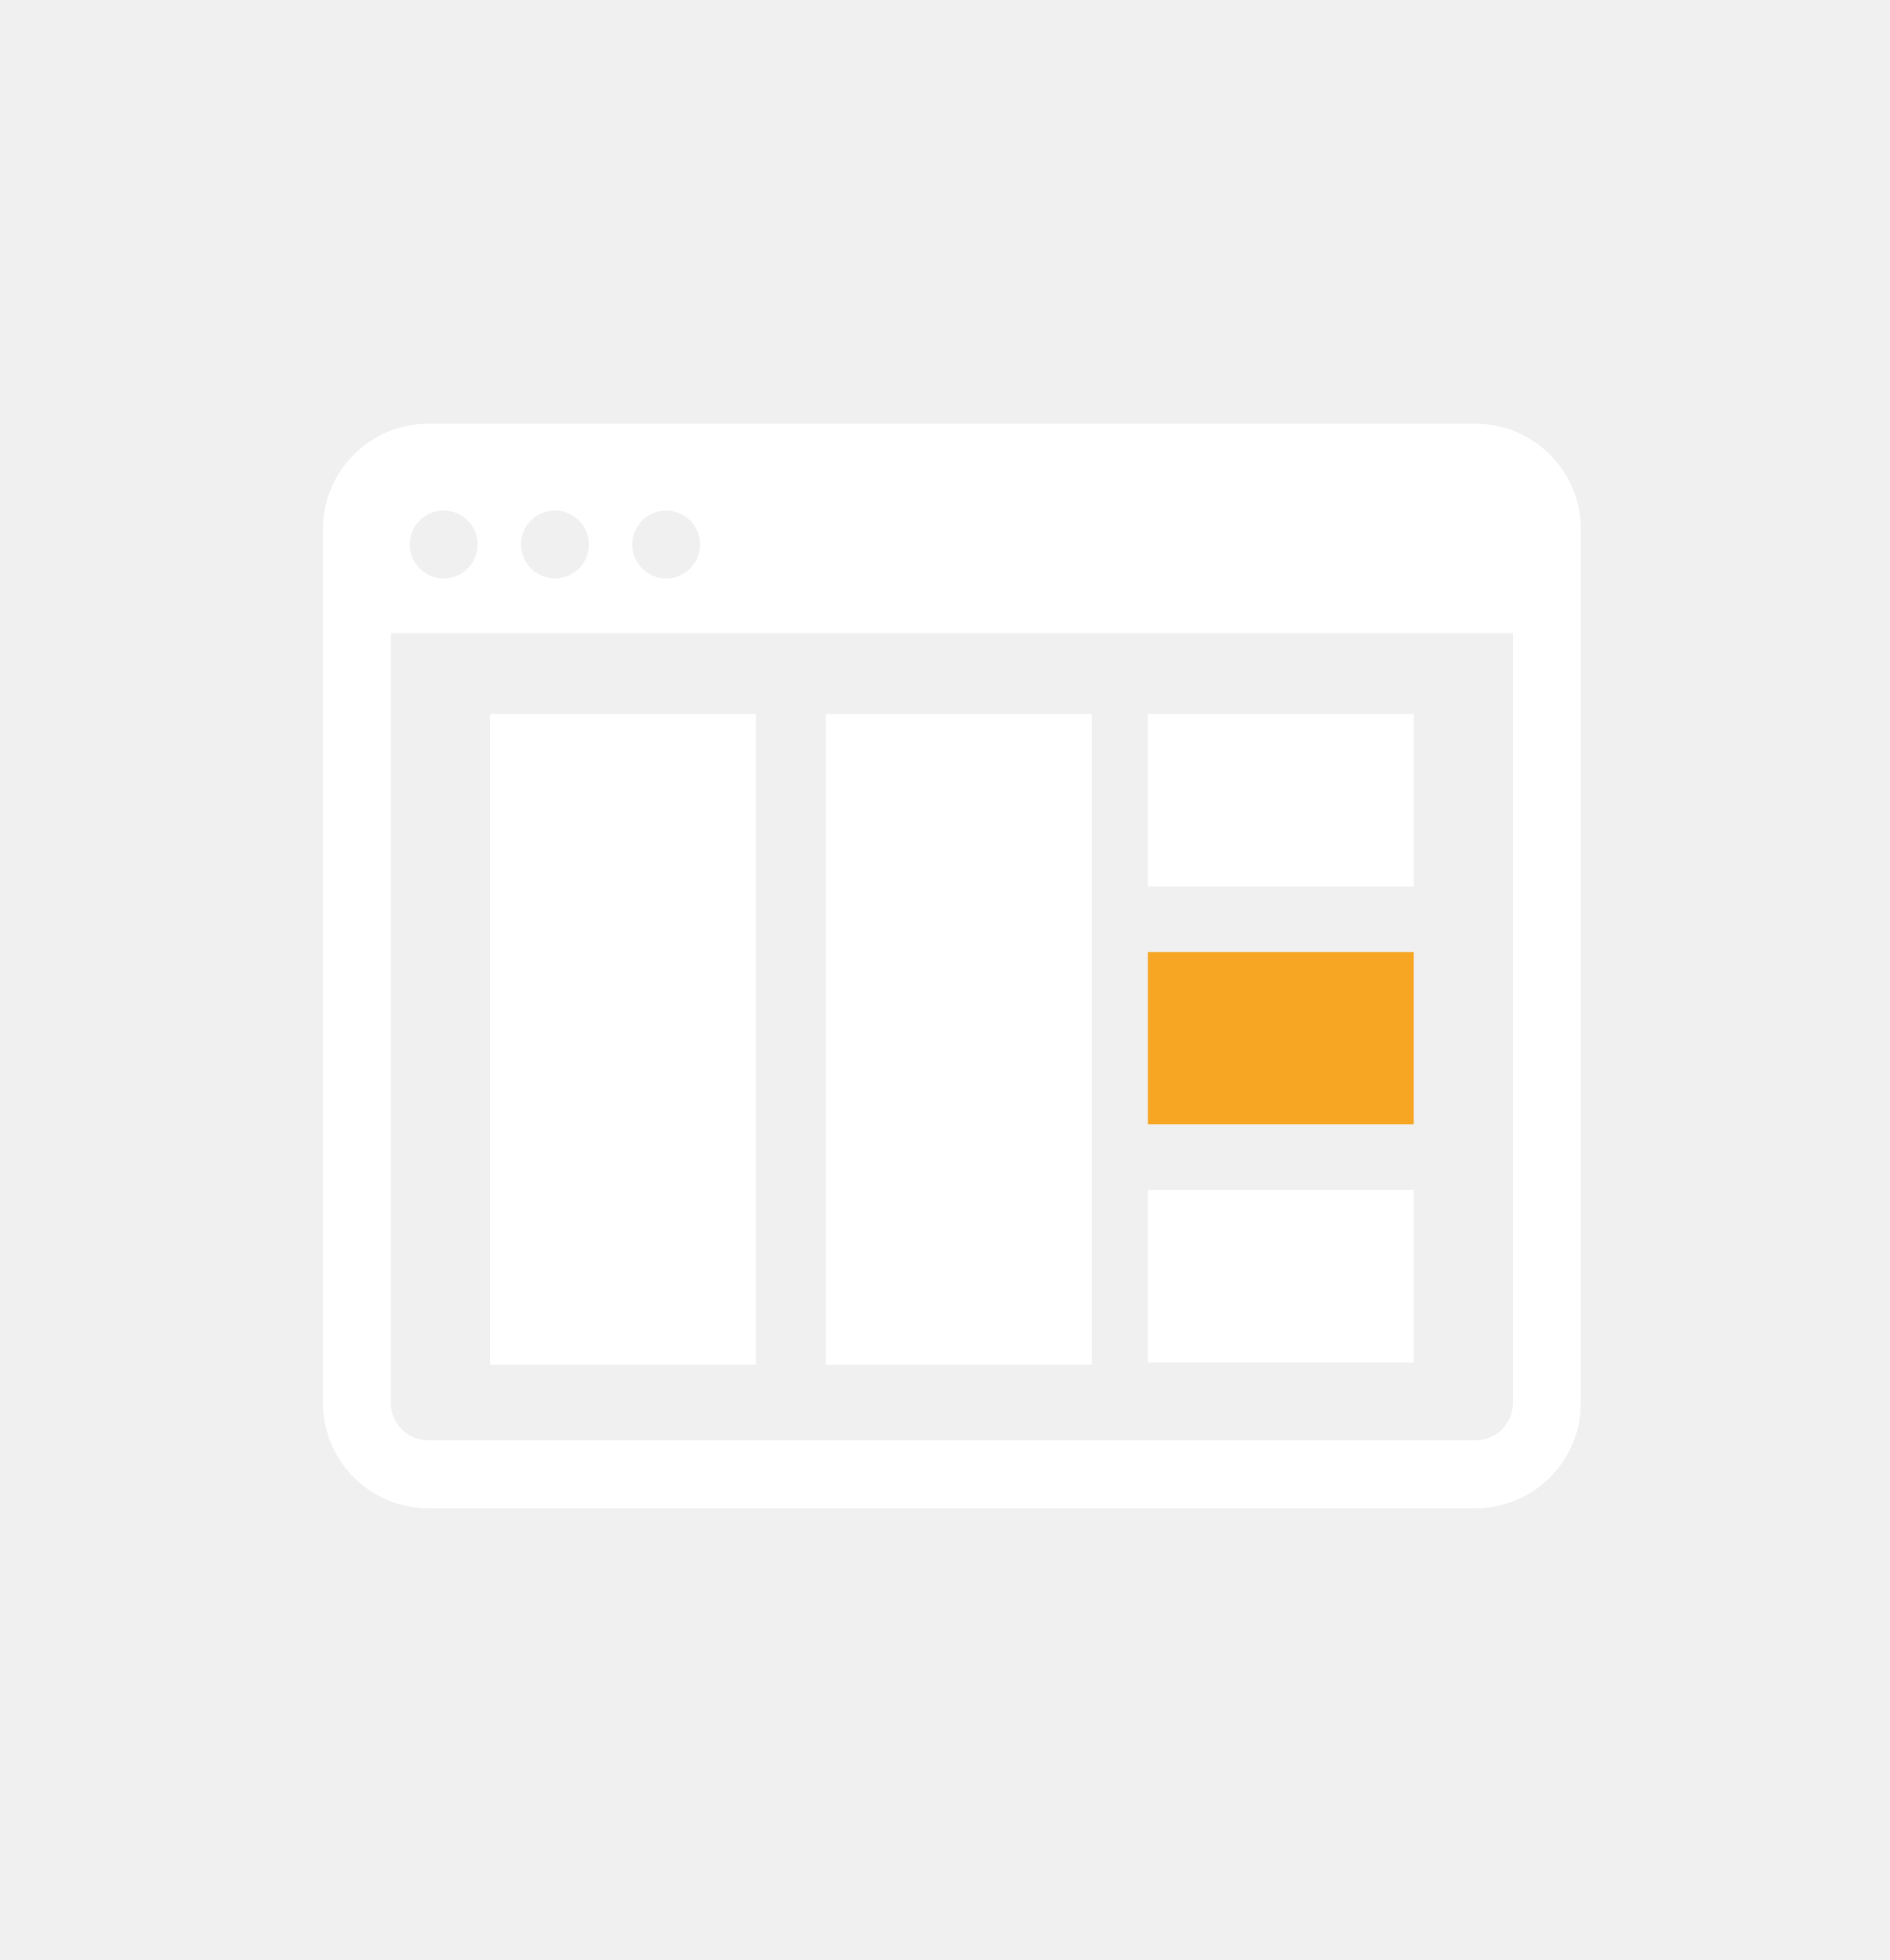
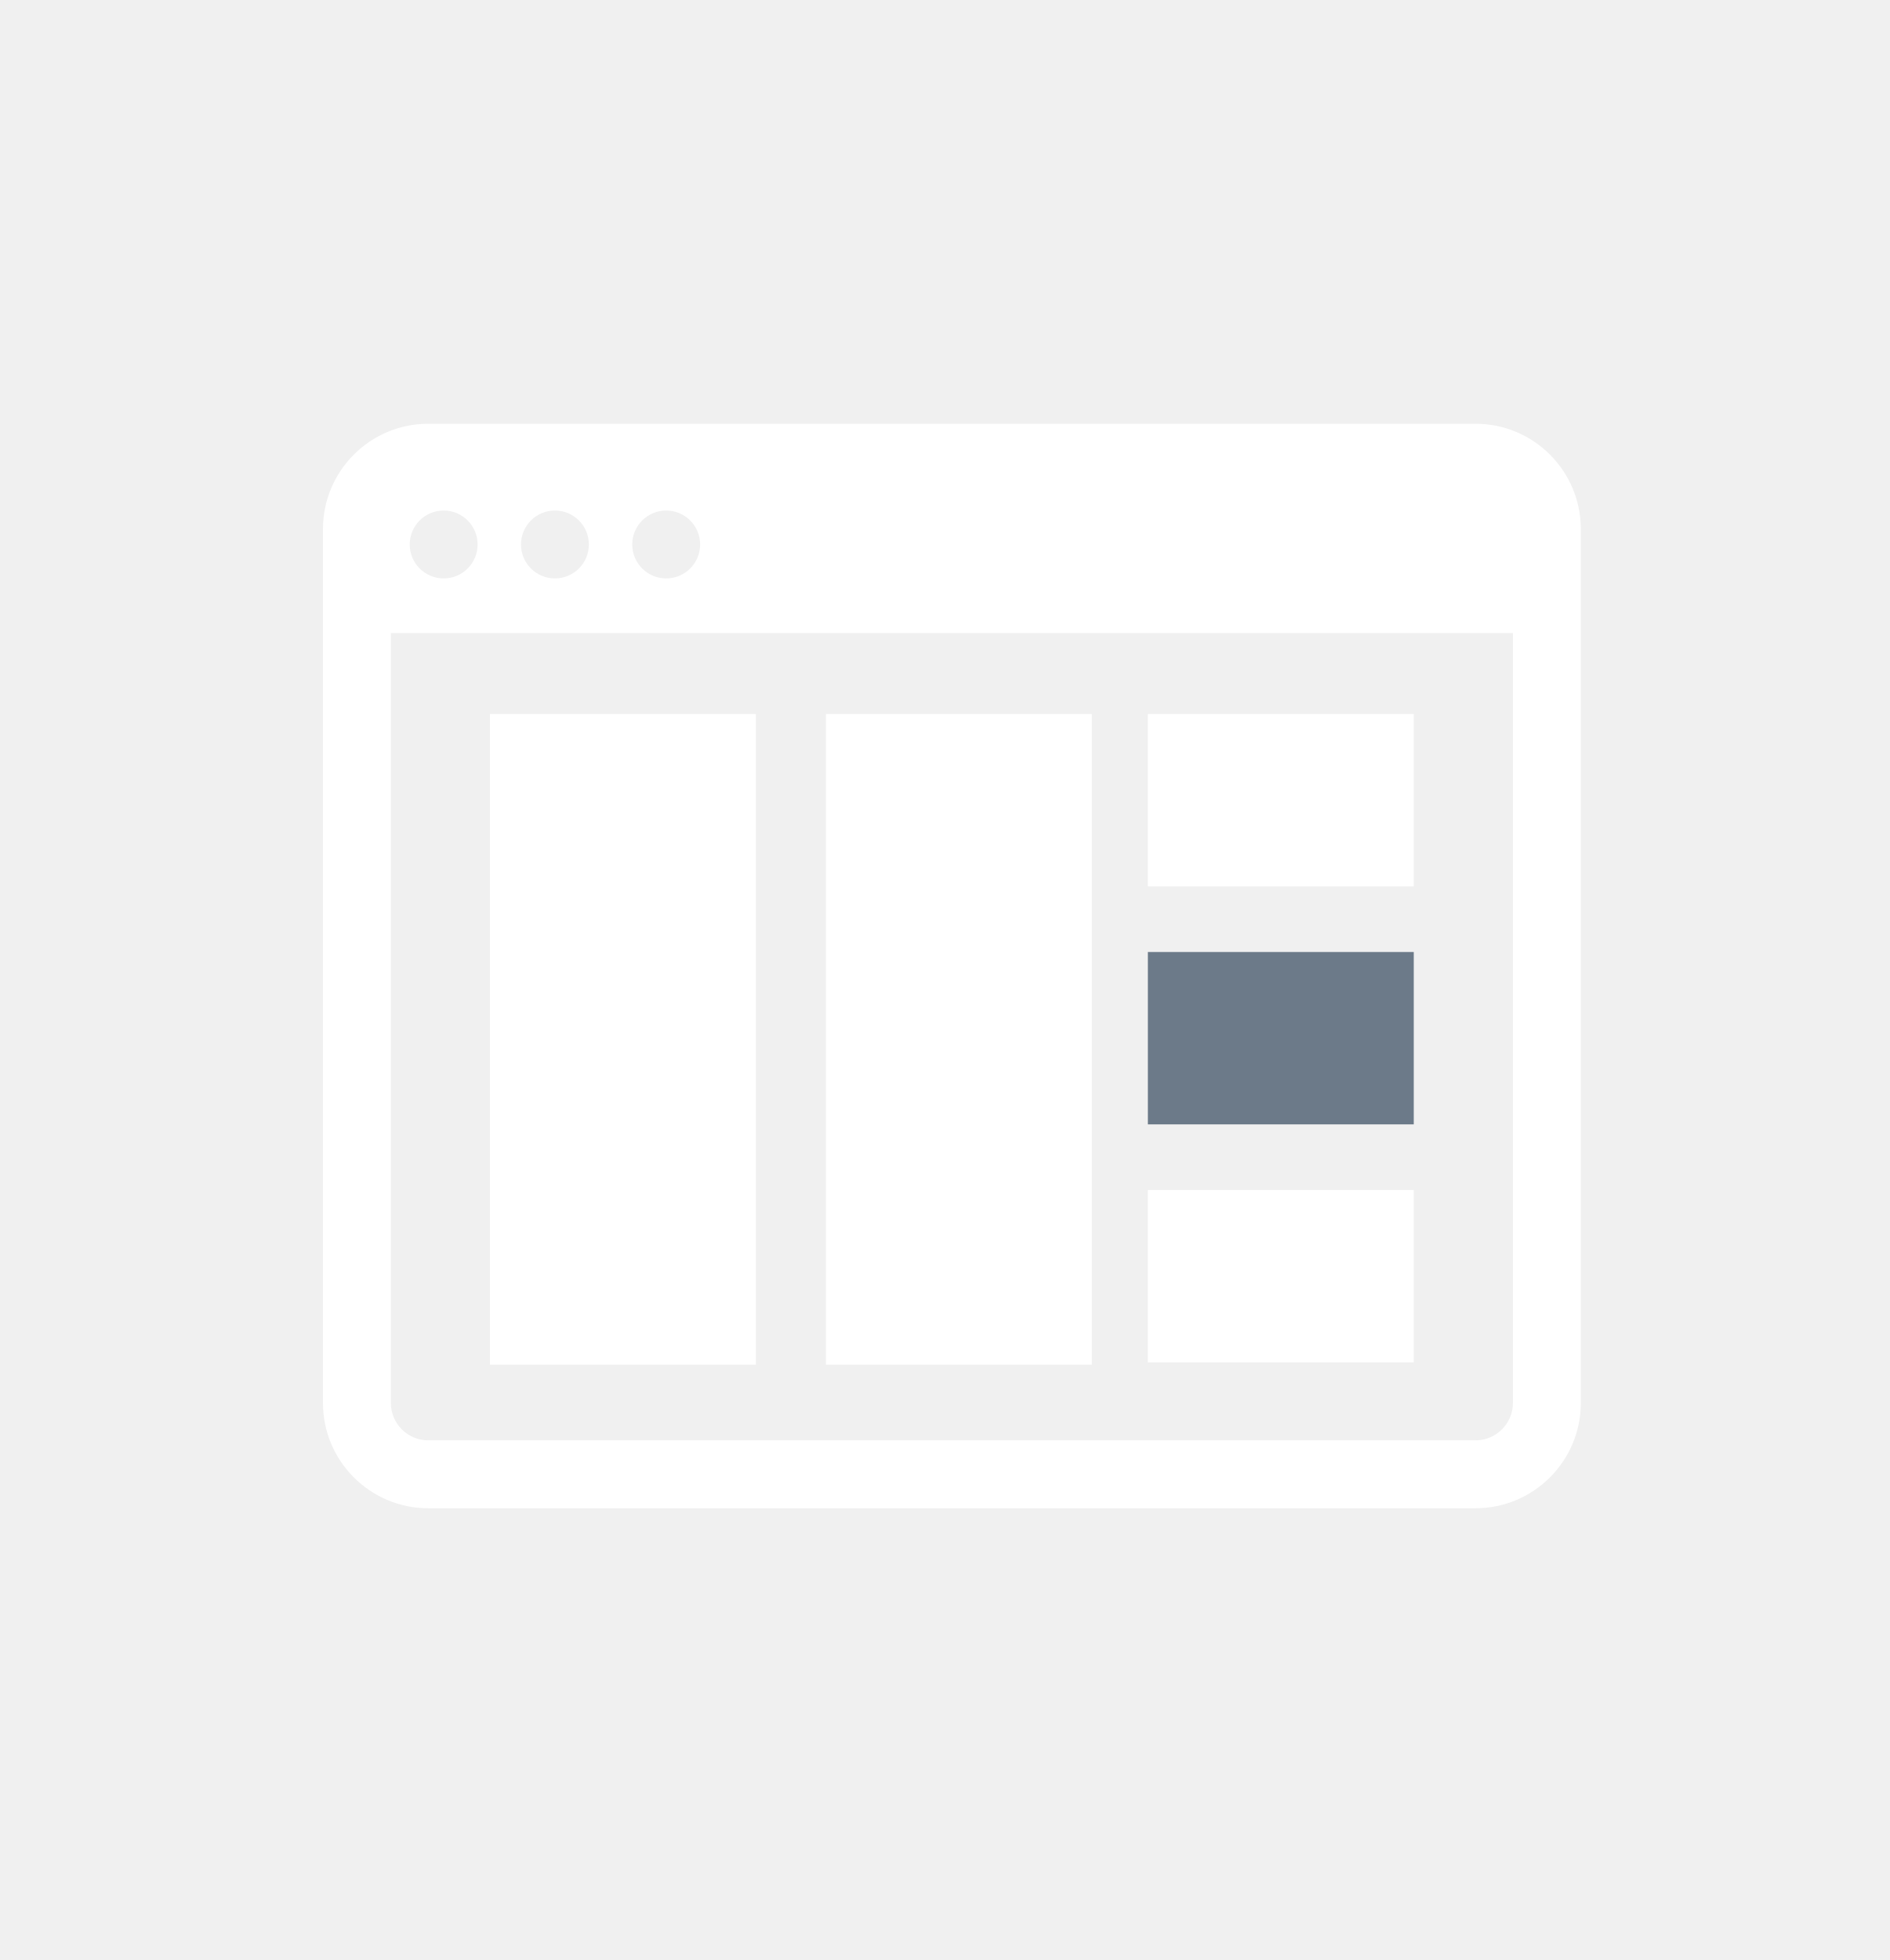
<svg xmlns="http://www.w3.org/2000/svg" width="135px" height="140px" viewBox="0 0 135 140" version="1.1">
  <description>Created with Sketch (http://www.bohemiancoding.com/sketch)</description>
  <defs />
  <g id="Page-1" stroke="none" stroke-width="1" fill="none" fill-rule="evenodd">
    <g id="noun_51585_cc" transform="translate(23, 30)">
      <g id="Group">
        <path d="M82.41,0.269 L7.589,0.269 C3.444,0.269 0.072,3.641 0.072,7.787 L0.072,70.214 C0.072,74.36 3.444,77.732 7.589,77.732 L82.41,77.732 C86.556,77.732 89.928,74.36 89.928,70.214 L89.928,7.787 C89.928,3.641 86.556,0.269 82.41,0.269 L82.41,0.269 Z M24.59,6.466 C25.929,6.466 27.015,7.552 27.015,8.891 C27.015,10.23 25.929,11.316 24.59,11.316 C23.251,11.316 22.165,10.23 22.165,8.891 C22.165,7.552 23.251,6.466 24.59,6.466 L24.59,6.466 Z M16.642,6.466 C17.981,6.466 19.067,7.552 19.067,8.891 C19.067,10.23 17.981,11.316 16.642,11.316 C15.303,11.316 14.217,10.23 14.217,8.891 C14.217,7.552 15.303,6.466 16.642,6.466 L16.642,6.466 Z M8.694,6.466 C10.033,6.466 11.119,7.552 11.119,8.891 C11.119,10.23 10.033,11.316 8.694,11.316 C7.355,11.316 6.269,10.23 6.269,8.891 C6.269,7.552 7.354,6.466 8.694,6.466 L8.694,6.466 Z M85.078,70.213 C85.078,71.684 83.881,72.881 82.41,72.881 L7.589,72.881 C6.118,72.881 4.922,71.684 4.922,70.213 L4.922,15.223 L85.079,15.223 L85.079,70.213 L85.078,70.213 Z" id="Shape" fill="#FFFFFF" />
        <rect id="Rectangle" fill="#FFFFFF" x="12" y="21" width="18.995" height="46.477" />
        <rect id="Rectangle" fill="#FFFFFF" x="36" y="21" width="18.995" height="46.477" />
        <rect id="Rectangle" fill="#FFFFFF" x="59" y="21" width="18.995" height="12.312" />
-         <rect id="Rectangle" fill="#F6A623" x="59" y="38" width="18.995" height="12.312" />
+         <rect id="Rectangle" fill="#6C7A89" x="59" y="38" width="18.995" height="12.312" />
        <rect id="Rectangle" fill="#FFFFFF" x="59" y="55" width="18.995" height="12.312" />
      </g>
    </g>
  </g>
</svg>
